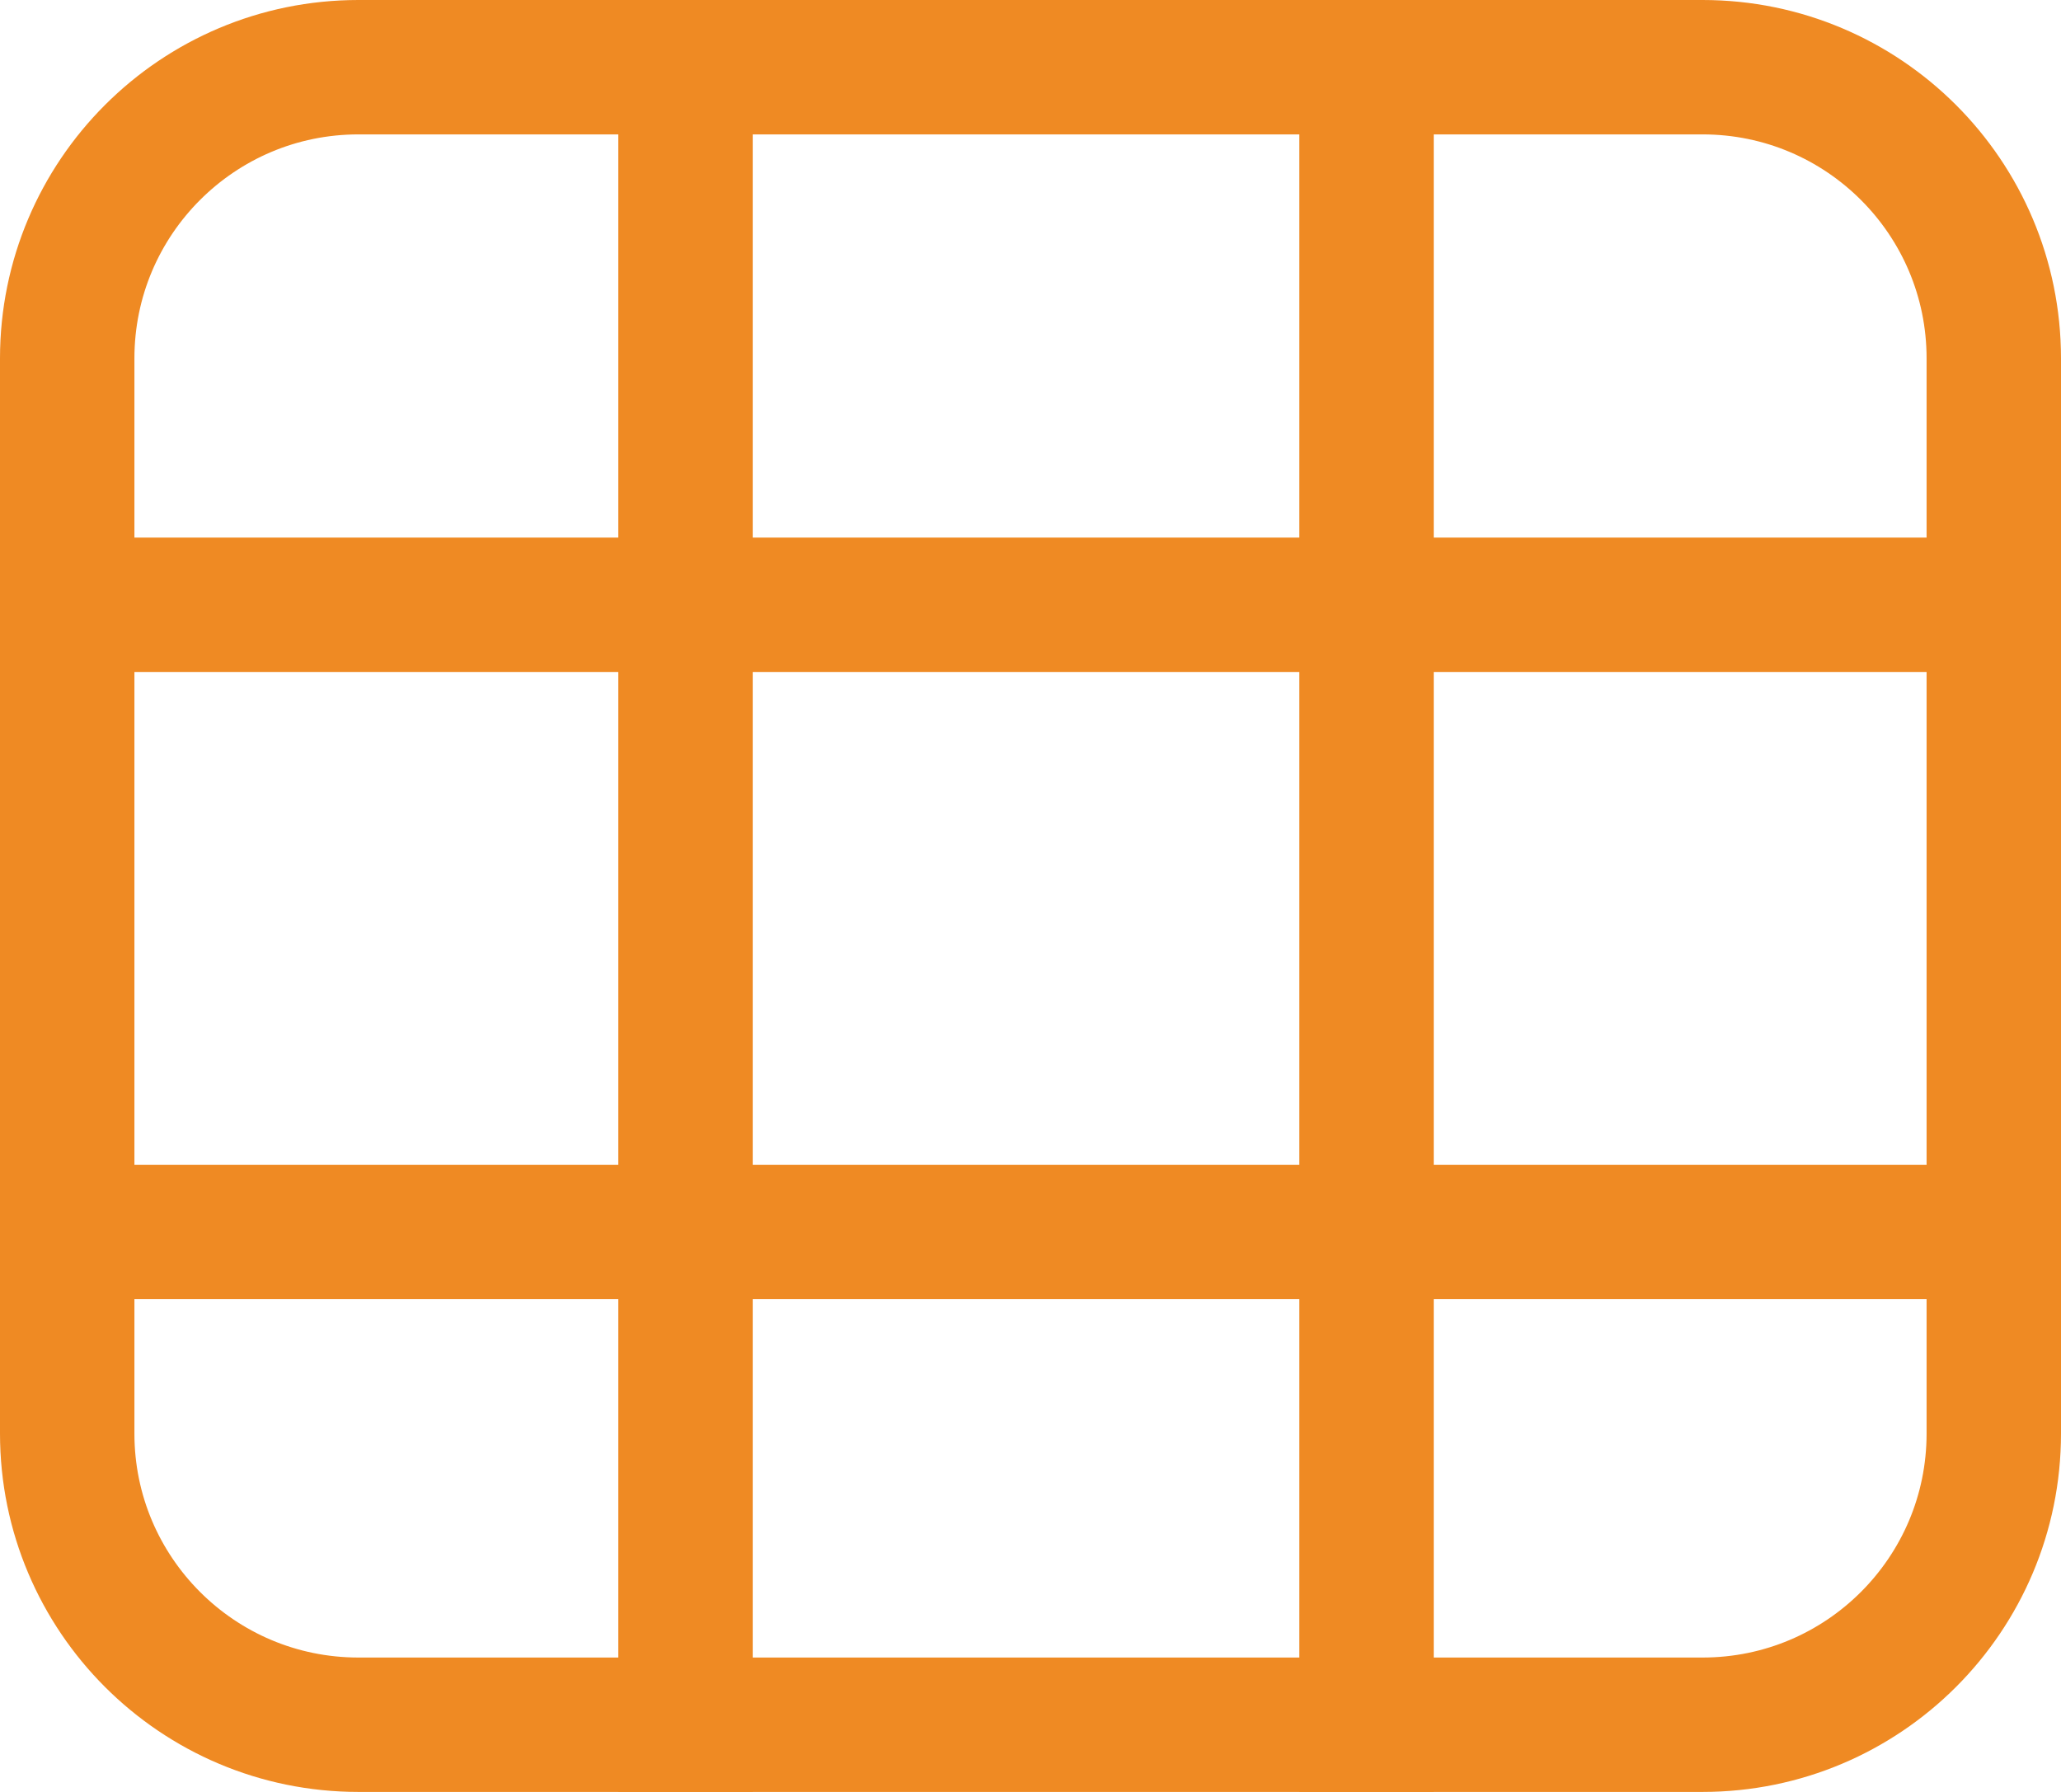
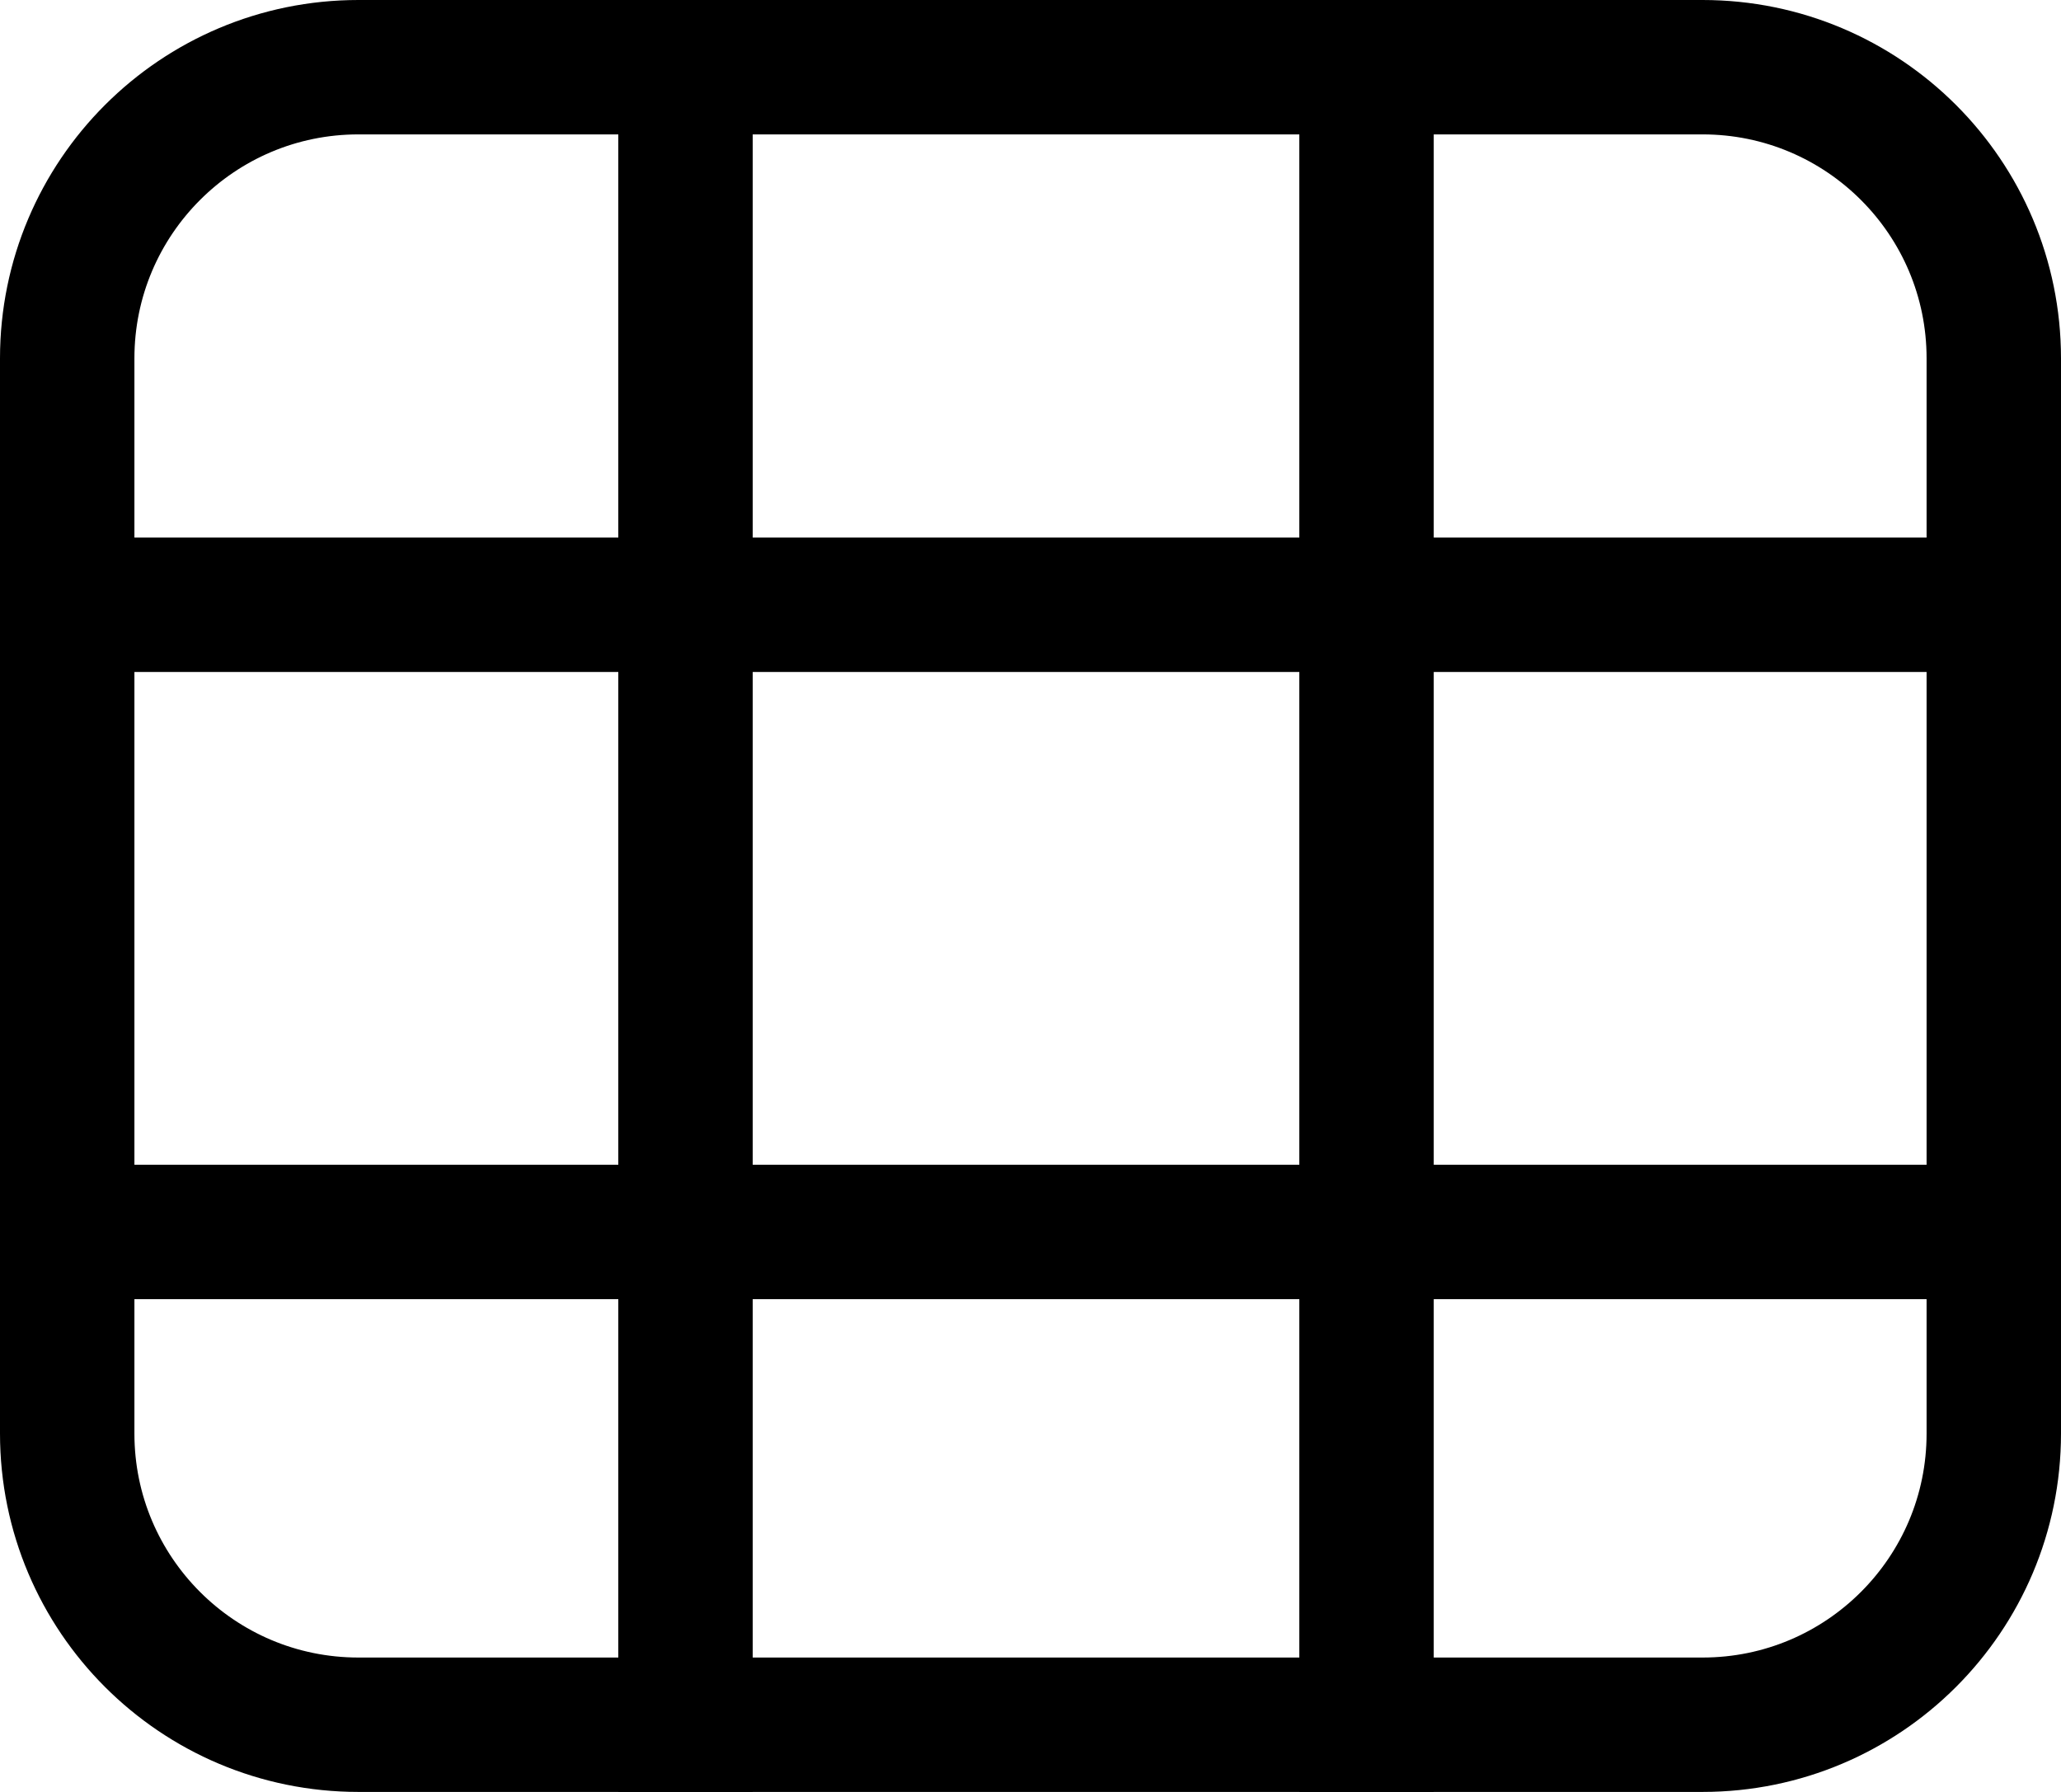
<svg xmlns="http://www.w3.org/2000/svg" width="23" height="20" viewBox="0 0 23 20" fill="none">
-   <rect x="0.75" y="0.75" width="21.5" height="18.5" rx="3.25" stroke="#EF8A23" stroke-width="1.5" />
-   <line x1="7.65" y1="4.93855e-08" x2="7.65" y2="20" stroke="#EF8A23" stroke-width="1.5" />
-   <line x1="15.25" y1="4.93855e-08" x2="15.25" y2="20" stroke="#EF8A23" stroke-width="1.5" />
-   <line x1="23" y1="6.75" x2="-7.62221e-08" y2="6.75" stroke="#EF8A23" stroke-width="1.5" />
-   <line x1="23" y1="13.75" x2="-7.62221e-08" y2="13.75" stroke="#EF8A23" stroke-width="1.5" />
+   <rect x="0.75" y="0.75" width="21.5" height="18.5" rx="3.25" stroke="currentColor" stroke-width="1.5" />
+   <line x1="7.65" y1="4.93855e-08" x2="7.65" y2="20" stroke="currentColor" stroke-width="1.5" />
+   <line x1="15.25" y1="4.93855e-08" x2="15.25" y2="20" stroke="currentColor" stroke-width="1.5" />
+   <line x1="23" y1="6.75" x2="-7.62221e-08" y2="6.75" stroke="currentColor" stroke-width="1.5" />
+   <line x1="23" y1="13.75" x2="-7.62221e-08" y2="13.75" stroke="currentColor" stroke-width="1.5" />
</svg>
